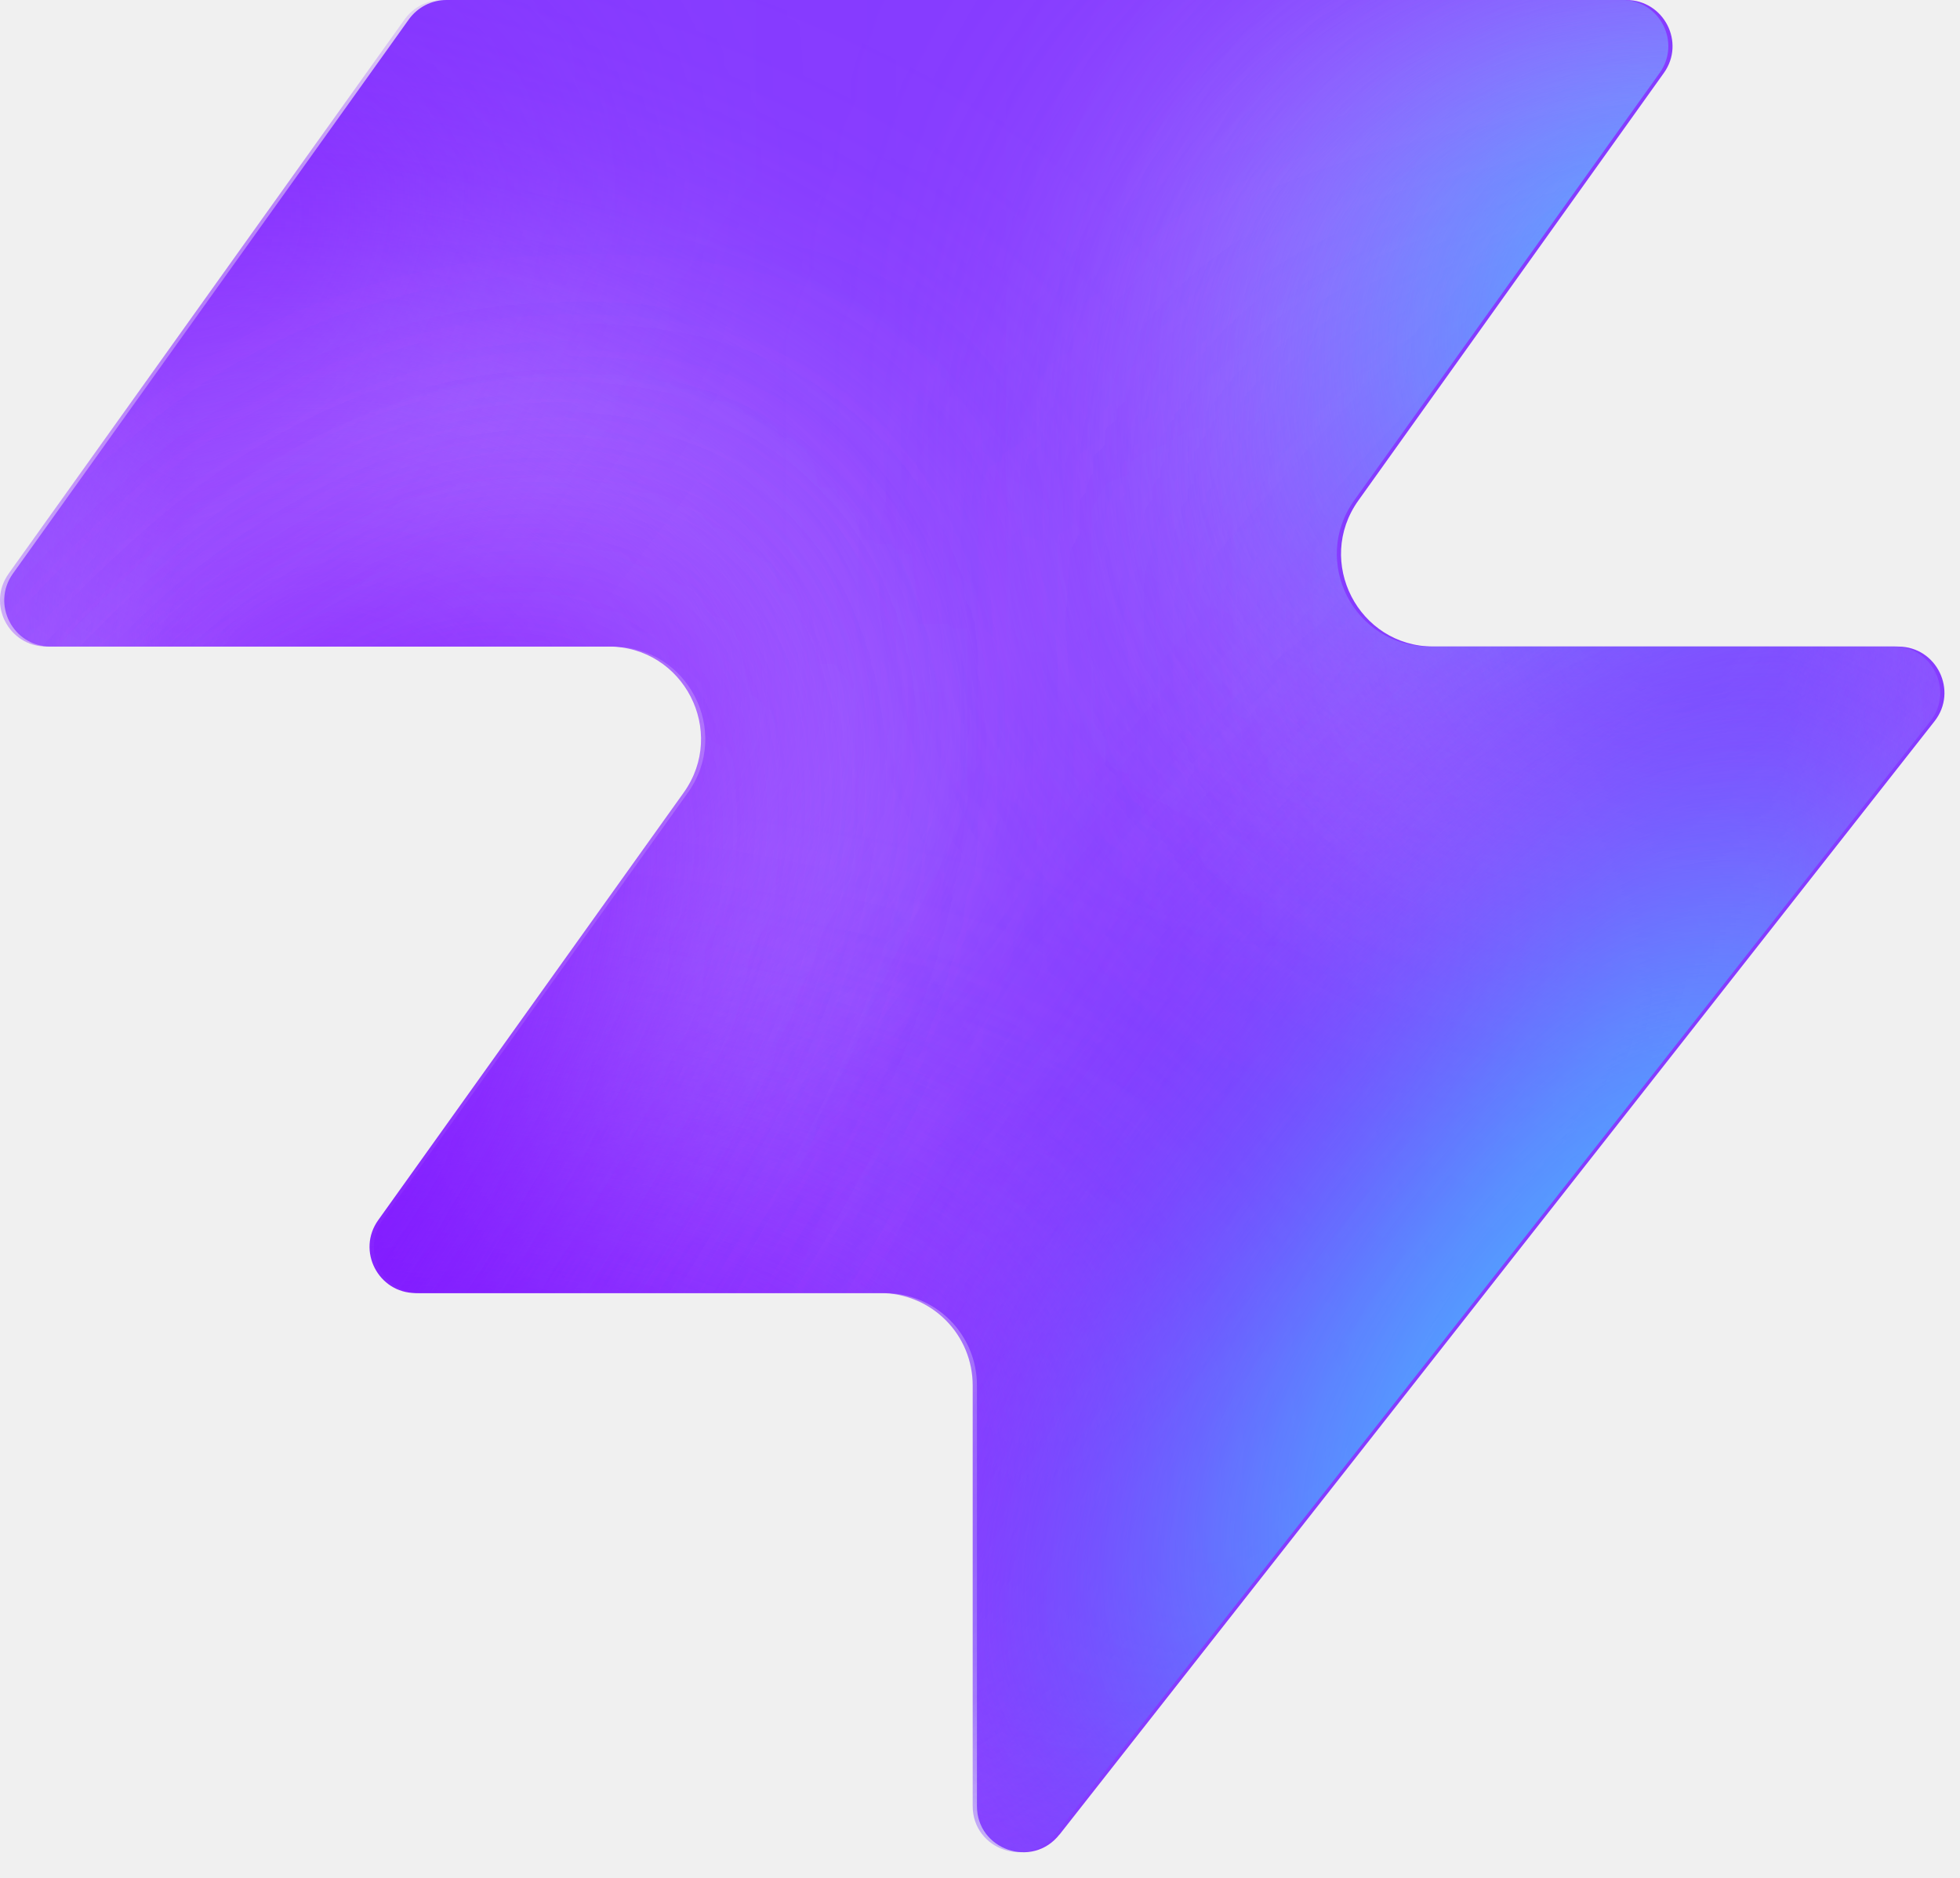
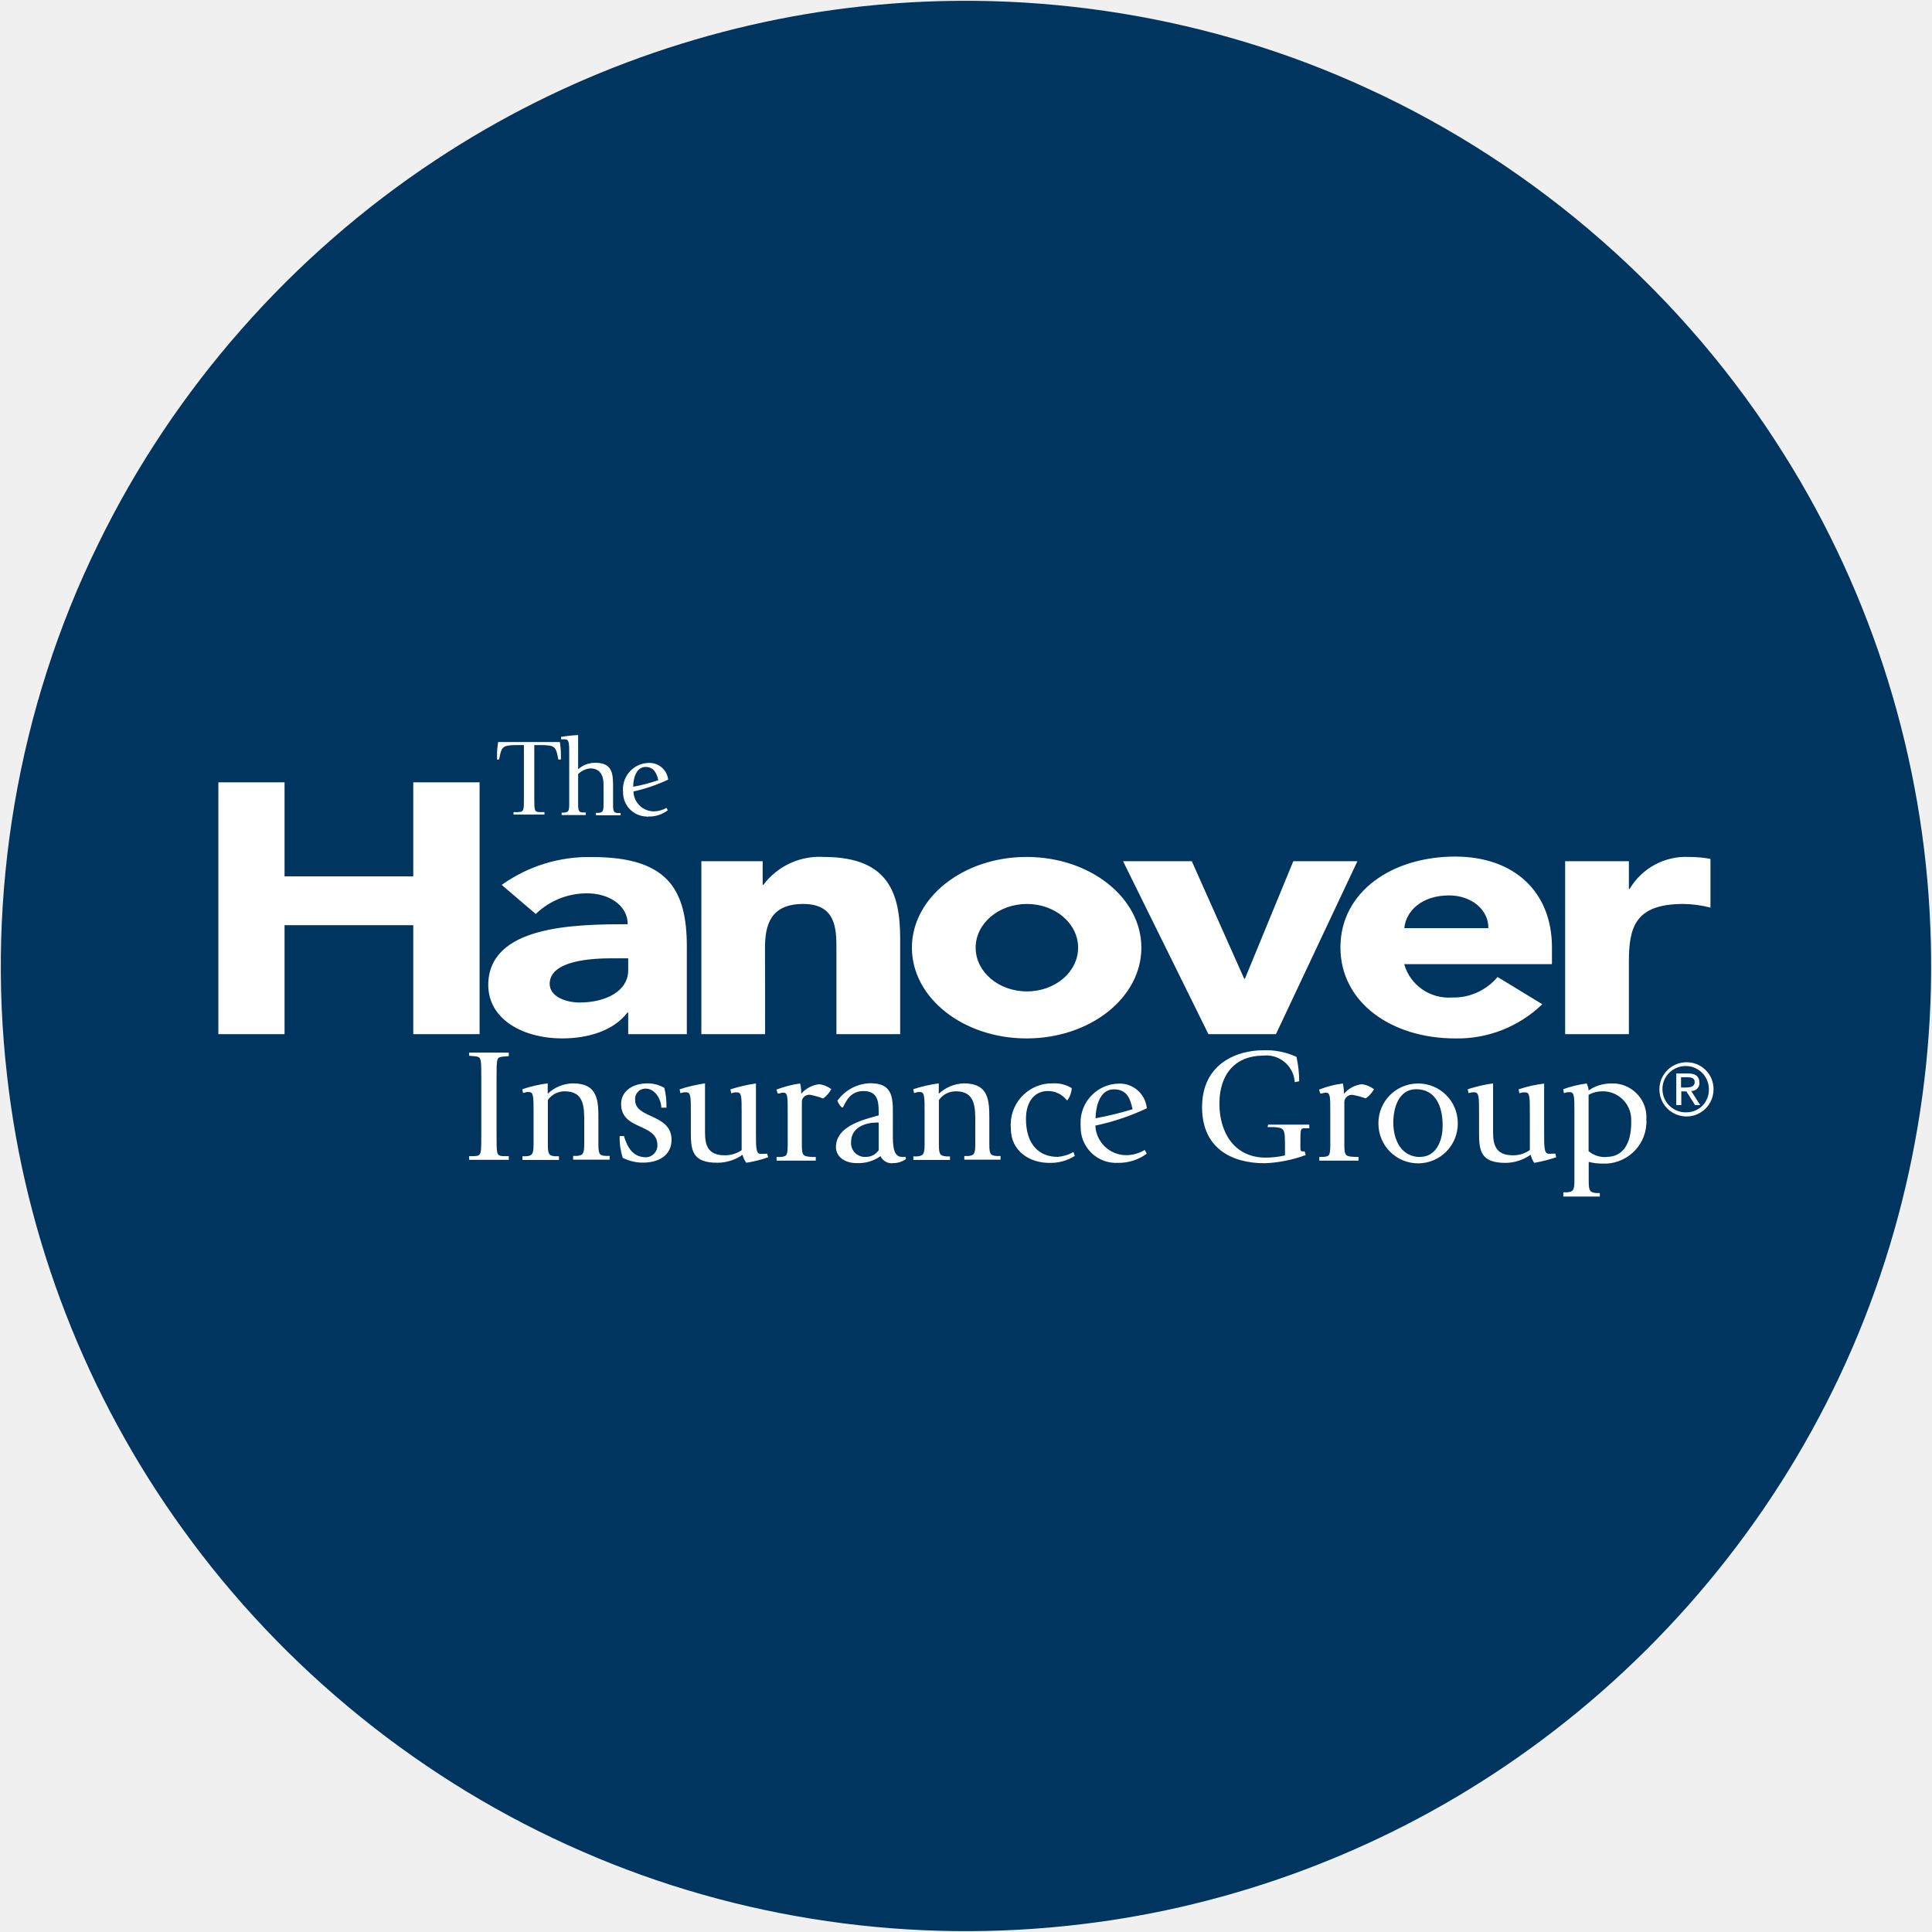
- <svg xmlns="http://www.w3.org/2000/svg" width="48" height="46" fill="none" viewBox="0 0 48 46">
-   <path fill="#863bff" d="M25.946 44.938c-.664.845-2.021.375-2.021-.698V33.937a2.26 2.26 0 0 0-2.262-2.262H10.287c-.92 0-1.456-1.04-.92-1.788l7.48-10.471c1.07-1.497 0-3.578-1.842-3.578H1.237c-.92 0-1.456-1.04-.92-1.788L10.013.474c.214-.297.556-.474.92-.474h28.894c.92 0 1.456 1.04.92 1.788l-7.48 10.471c-1.07 1.498 0 3.579 1.842 3.579h11.377c.943 0 1.473 1.088.89 1.83L25.947 44.94z" style="fill:#863bff;fill:color(display-p3 .525 .23 1);fill-opacity:1" />
-   <mask id="a" width="48" height="46" x="0" y="0" maskUnits="userSpaceOnUse" style="mask-type:alpha">
-     <path fill="#000" d="M25.842 44.938c-.664.844-2.021.375-2.021-.698V33.937a2.26 2.26 0 0 0-2.262-2.262H10.183c-.92 0-1.456-1.04-.92-1.788l7.48-10.471c1.07-1.498 0-3.579-1.842-3.579H1.133c-.92 0-1.456-1.04-.92-1.787L9.91.473c.214-.297.556-.474.92-.474h28.894c.92 0 1.456 1.04.92 1.788l-7.48 10.471c-1.07 1.498 0 3.578 1.842 3.578h11.377c.943 0 1.473 1.088.89 1.832L25.843 44.94z" style="fill:#000;fill-opacity:1" />
-   </mask>
-   <g mask="url(#a)">
-     <g filter="url(#b)">
-       <ellipse cx="5.508" cy="14.704" fill="#ede6ff" rx="5.508" ry="14.704" style="fill:#ede6ff;fill:color(display-p3 .927 .903 1);fill-opacity:1" transform="matrix(.00324 1 1 -.00324 -4.47 31.516)" />
-     </g>
-     <g filter="url(#c)">
-       <ellipse cx="10.399" cy="29.851" fill="#ede6ff" rx="10.399" ry="29.851" style="fill:#ede6ff;fill:color(display-p3 .927 .903 1);fill-opacity:1" transform="matrix(.00324 1 1 -.00324 -39.328 7.883)" />
-     </g>
-     <g filter="url(#d)">
-       <ellipse cx="5.508" cy="30.487" fill="#7e14ff" rx="5.508" ry="30.487" style="fill:#7e14ff;fill:color(display-p3 .492 .077 1);fill-opacity:1" transform="rotate(89.814 -25.913 -14.639)scale(1 -1)" />
-     </g>
-     <g filter="url(#e)">
-       <ellipse cx="5.508" cy="30.599" fill="#7e14ff" rx="5.508" ry="30.599" style="fill:#7e14ff;fill:color(display-p3 .492 .077 1);fill-opacity:1" transform="rotate(89.814 -32.644 -3.334)scale(1 -1)" />
-     </g>
-     <g filter="url(#f)">
-       <ellipse cx="5.508" cy="30.599" fill="#7e14ff" rx="5.508" ry="30.599" style="fill:#7e14ff;fill:color(display-p3 .492 .077 1);fill-opacity:1" transform="matrix(.00324 1 1 -.00324 -34.34 30.47)" />
-     </g>
-     <g filter="url(#g)">
-       <ellipse cx="14.072" cy="22.078" fill="#ede6ff" rx="14.072" ry="22.078" style="fill:#ede6ff;fill:color(display-p3 .927 .903 1);fill-opacity:1" transform="rotate(93.35 24.506 48.493)scale(-1 1)" />
-     </g>
-     <g filter="url(#h)">
-       <ellipse cx="3.47" cy="21.501" fill="#7e14ff" rx="3.47" ry="21.501" style="fill:#7e14ff;fill:color(display-p3 .492 .077 1);fill-opacity:1" transform="rotate(89.009 28.708 47.59)scale(-1 1)" />
-     </g>
-     <g filter="url(#i)">
-       <ellipse cx="3.47" cy="21.501" fill="#7e14ff" rx="3.47" ry="21.501" style="fill:#7e14ff;fill:color(display-p3 .492 .077 1);fill-opacity:1" transform="rotate(89.009 28.708 47.59)scale(-1 1)" />
-     </g>
-     <g filter="url(#j)">
-       <ellipse cx=".387" cy="8.972" fill="#7e14ff" rx="4.407" ry="29.108" style="fill:#7e14ff;fill:color(display-p3 .492 .077 1);fill-opacity:1" transform="rotate(39.51 .387 8.972)" />
-     </g>
-     <g filter="url(#k)">
-       <ellipse cx="47.523" cy="-6.092" fill="#7e14ff" rx="4.407" ry="29.108" style="fill:#7e14ff;fill:color(display-p3 .492 .077 1);fill-opacity:1" transform="rotate(37.892 47.523 -6.092)" />
-     </g>
-     <g filter="url(#l)">
-       <ellipse cx="41.412" cy="6.333" fill="#47bfff" rx="5.971" ry="9.665" style="fill:#47bfff;fill:color(display-p3 .28 .748 1);fill-opacity:1" transform="rotate(37.892 41.412 6.333)" />
-     </g>
-     <g filter="url(#m)">
-       <ellipse cx="-1.879" cy="38.332" fill="#7e14ff" rx="4.407" ry="29.108" style="fill:#7e14ff;fill:color(display-p3 .492 .077 1);fill-opacity:1" transform="rotate(37.892 -1.88 38.332)" />
-     </g>
-     <g filter="url(#n)">
-       <ellipse cx="-1.879" cy="38.332" fill="#7e14ff" rx="4.407" ry="29.108" style="fill:#7e14ff;fill:color(display-p3 .492 .077 1);fill-opacity:1" transform="rotate(37.892 -1.88 38.332)" />
-     </g>
-     <g filter="url(#o)">
-       <ellipse cx="35.651" cy="29.907" fill="#7e14ff" rx="4.407" ry="29.108" style="fill:#7e14ff;fill:color(display-p3 .492 .077 1);fill-opacity:1" transform="rotate(37.892 35.651 29.907)" />
-     </g>
-     <g filter="url(#p)">
-       <ellipse cx="38.418" cy="32.4" fill="#47bfff" rx="5.971" ry="15.297" style="fill:#47bfff;fill:color(display-p3 .28 .748 1);fill-opacity:1" transform="rotate(37.892 38.418 32.4)" />
-     </g>
+ <svg xmlns="http://www.w3.org/2000/svg" version="1.2" viewBox="0 0 1582 1582" width="1582" height="1582">
+   <style>
+ 		.s0 { fill: #00355f } 
+ 		.s1 { fill: #ffffff } 
+ 	</style>
+   <g id="#00355fff">
+     <path id="Layer" fill-rule="evenodd" class="s0" d="m706.9 5.1c140.3-15 284.6 8.1 412.8 67.3 139.5 63.9 259.6 169.5 341 299.5 72.8 115.5 114.5 250.1 119.9 386.4 5.7 134.6-23.7 270.6-85.1 390.6-60.7 119.2-152.2 222.4-263.1 297.3-103.1 69.8-223 114.7-346.7 129.4-138.3 16.8-280.9-3.6-408.6-59.4-130.4-56.5-244.9-149.1-327.8-264.5-78.5-108.7-128.6-237.6-143.5-370.8-17.1-148.2 8.7-301.1 74.4-435 61.9-127.3 158.7-237.2 276.9-315.1 104.3-69 225.4-112.5 349.8-125.7zm-246.9 596.5c7.6 11 4.2 24.8 5 37.3-0.8 9.7 2.7 21.4-6 28.7 6.3-0.2 12.6-0.1 18.9 0.1-7.6-10.5-4.1-24.1-4.8-36.1 5.6-0.6 12.3-5 17.4-0.3 4.8 9.2 2.5 20.2 3.4 30.2-1.9 1.3-5.8 3.9-7.8 5.2 6.8 0.4 13.7 0.7 20.5 1.2-9.1-11.6-1.5-27.6-8.2-40-7.3-6.5-17.3-2-25.5-0.3q0.2-12.6 0.4-25.3c-3.4-0.2-10-0.5-13.3-0.7zm-53.6 5.6q-1.1 8.3-2.2 16.6c4.5-9.6 12.1-15.9 23.3-15.2 0.2 18.1 0.3 36.3-0.3 54.4-2.7 1-8.3 3-11 4 9.9 0.1 19.9 0.1 29.9 0.6-2.2-1.4-6.7-4.3-8.9-5.7-2.3-17.3-0.7-35-1-52.4 5.1 0.4 10.4 0.9 15.6 1.4 2.1 4.6 4.2 9.2 6.4 13.7-0.1-5.7-0.2-11.5-0.3-17.3-17.2-0.3-34.4-0.7-51.5-0.1zm111.4 57.9c9.9 6.9 21.7 1.9 31.4-2.5-6.9 0.2-13.7 1.1-20.6 0.5-5.8-2.6-8.3-9-12.1-13.6 10.9-3.9 21.8-7.6 32.2-12.9-5.4-5.7-10.9-14.1-20-12.2-19.3 1.1-26.5 30.1-10.9 40.7zm-340.6-24.8c0.1 69 0 138 0 206.9q27.4 0.1 54.8 0 0-44.6 0-89.3c35.1 0.1 70.2-0.3 105.3 0.2-0.1 29.7 0 59.4-0.1 89.1 18.3 0 36.5 0 54.8 0 0-68.9 0-138 0-207q-27.4 0-54.8 0 0 38.6 0 77.1-52.6 0-105.2 0 0-38.5 0-77.1c-18.3 0-36.5 0-54.8 0.1zm232.1 83.7c9.2 8.2 18.5 16.1 27.8 24.1 17.3-13.8 42.1-22.4 63.2-11.7 8.1 3.6 11.2 12.4 14.9 19.9-33.2 1.8-69.5-1-98.9 17.4-22.4 13.5-23.2 49.8-1.4 64.3 29.4 19.5 73 17.2 99-7.4-0.1 4.1-0.2 12.5-0.3 16.6 16.1 0 32.2 0 48.3 0-0.7-31.2 1.7-62.5-1.4-93.6-1.9-21.8-16.9-42-38.5-47.4-37.7-9.8-80.3-4.7-112.7 17.8zm214.3-0.2c0.3-6.3 0.5-12.6 0.7-18.8-17-0.1-33.9 0-50.8 0 0 47.4 0 94.8 0 142.2q26.3 0 52.7 0c0.8-28.4-1.9-57.1 1.4-85.5 2.9-20.7 29.7-26.4 45.8-17.5 8.8 5.5 10.5 16.8 10.9 26.4 0.5 25.5-0.1 51.1 0.1 76.6q26.3 0 52.7 0c-0.3-29.7 0.5-59.4-0.5-89.1-0.7-17.6-5.9-37.3-21.9-47.1-28.5-15.7-69.1-13-91.1 12.8zm193.9-20.2c-21.9 3.9-43.6 14-57.4 32-17.6 22.3-18.1 56.2-1.4 79.2 15 21.1 40.7 32.1 65.8 35 29 3.4 60.3-1.8 83.8-19.9 32.3-22.9 35.9-74.7 6.7-101.5-25.3-24.6-63.7-30.5-97.5-24.8zm288.5 41.1c-15.1 27.4-7.5 64.8 17.4 83.9 40.4 31.4 103.8 29.7 141.4-5.6-12.2-7.6-24.4-15-36.5-22.7-13.4 12.8-32.5 20.9-51 15.2-13.3-2.6-21.8-13.9-27.6-25.3 41-0.5 81.9-0.1 122.8-0.2 0.3-22.3-1.8-46.8-17.7-64-19.1-21.7-50.5-27-77.9-23.5-28 3-57.1 16.5-70.9 42.2zm253.5-38.3c-10.1 4.2-17.1 13-24.6 20.8q0.2-11.2 0.4-22.2-26.3 0-52.5 0c-0.1 47.4 0 94.8-0.1 142.2 17.5 0 35 0 52.5 0 0.2-22.8-0.6-45.7 0.4-68.5 0.5-12 3.6-25.9 14.9-32.2 15.8-8.8 34.7-6.2 51.8-3.6-0.1-13.5-0.1-27.1-0.2-40.6-14.3-0.6-29.3-2.1-42.6 4.1zm-439.9-1.4c23.4 47.4 46.8 94.8 70.2 142.2q27.9 0 55.7 0 33.6-71.1 67.1-142.2c-17.7 0-35.4-0.1-53.1 0-13.3 32.3-26.4 64.6-40 96.8-14.3-32.3-28.6-64.7-43.1-96.9-18.9 0.1-37.8 0-56.8 0.1zm86.8 161.8c-29.8 15.7-29.2 67.6 2.4 80.9 19.8 8.7 41.8 4.4 61.8-1-1.3-1.7-4-4.9-5.4-6.6 0.2-3.6 0.5-11 0.7-14.6 3.2-1.6 6.4-3.2 9.7-4.8-13.4-0.4-26.8-0.5-40.1 0.5 5.4 1.8 10.8 3.3 16.3 4.9 0.5 7 0.8 14 1.1 21-12.9 0.9-27.5 2.7-38.2-6-16.5-13.5-18.9-38.8-11.5-57.7 7.1-16.6 28.4-22.7 44.5-16.6 8.5 4.2 11.6 14.1 17.2 21.2-0.5-7.9-1.2-15.7-2-23.6-18.3-5.3-39.2-7.3-56.5 2.4zm-626.5-4.8c4.2 1.8 8.5 3.6 12.8 5.5 0.2 26 0.9 52.1-0.5 78.1 2.1 0-15.9 2.2-9.2 4.9 11.7 0.7 23.5 0.2 35.2 0.9-4.1-2.4-8.1-5-11.9-7.7-1-23.4-0.6-46.9-0.3-70.4-1.3-7.3 8-8.3 12-12.2-12.7 0.9-25.4 0.8-38.1 0.9zm984.6 13.6c-2.3 8.3-6.6 17.3-2.5 25.8 5.5 14.8 28.8 18.8 37.9 5.5 5.4-7.4 3.1-17.2 3.9-25.8-6.8-5.3-14.4-9.6-22.4-12.7-5.6 2.4-11.3 4.8-16.9 7.2zm-856.7 26.5c-5.4 23.3 40 19.9 27 43.5-13.7 9.2-21.8-8.9-28.6-17.6 0.6 7.4 1.5 14.9 2.6 22.3 10 1.5 21 4.6 30.6-0.2 10.5-4.4 13.6-20.1 5.5-28-7.8-6.4-17.8-9.5-25-16.6-0.7-6.1 0.5-13 7.7-13.8 9.9 1.2 12.4 12.2 17.4 19-0.1-7.2-0.7-14.3-1.5-21.4-12.6-2.8-32.8-3.8-35.7 12.8zm46.6-9.6q5.1 2.2 10.3 4.3c0.5 15.4-1.5 31.1 2 46.3 4.7 12.3 20.9 8.7 31.2 9.5 0.4-1.6 1.3-4.9 1.7-6.5-7.2-0.6-17.9 1.1-21.1-7.6-3.3-17-1-34.5-1.8-51.6q-11.2 2.6-22.3 5.6zm43.6-1l1.8 1.7 5.6 3.9c2.5 15.2 0.8 30.7 1.1 46l-7.8-0.5c4.7 3.5 9.5 6.8 14.2 10.2 5.7-1.7 11.5-3.4 17.2-5.1-2.6-1.2-7.9-3.4-10.5-4.6-2-18.6-0.6-37.4-0.8-56.1q-10.4 2.3-20.8 4.5zm59.9 0.8c-6.1-7.6-15.6-1.3-23.3-1.1 2.4 1.4 7.3 4.2 9.7 5.6-0.3 15.8 2.2 32.3-1.3 47.8-2.4 1.6-7.2 4.9-9.6 6.5 12.1-0.5 24.2-0.3 36.3 0.3-4.3-2.6-8.5-5.3-12.7-8.1-1.3-15.7-0.6-31.5 0.2-47.3 6.2 1 12.4 2 18.6 3.1q2.7-5.1 5.5-10.1c-8.1-1.6-16.2-0.9-23.4 3.3zm86.9 0.8c2.8 0.8 8.5 2.6 11.3 3.4 1.5 15.9 0.6 31.9 0.7 47.8q-5.9 3.3-11.7 6.6c11.9-0.1 23.8-0.1 35.8 0-2.9-1.5-8.7-4.4-11.6-5.9-0.3-14.6-1.1-29.2 0.1-43.8 5.3-9.8 23-10 27.1 1 3.3 13.8 1.6 28.1 1.9 42.1-3 1.6-9.1 4.6-12.1 6.2 11.7 0.2 23.4 0.3 35 1-24-11.6 0.1-45.5-18.8-61.1-10.9-6.4-23.2-1.1-33.7 3.1l-0.4-6.8c-7.9 2-15.7 4.3-23.6 6.4zm104.1-3.1c-19.8 7-27.7 35-15.5 51.7 12.3 14.7 35.3 13.5 50.3 3.7-12.2 0.6-27.4 5.8-36.3-5.6-8.7-11.9-11-32.2 1-42.7 8.8-7 19.3-0.3 27.7 3.7 0.6-2.9 1.6-8.6 2.2-11.5-9.7-1.1-20.1-3.4-29.4 0.7zm46.6 56c13.7 11 33.6 7.4 46.8-2.4-10.4 0.1-21.7 5.1-31.5-0.3-8-3.9-10.6-12.9-14.5-20.2 15.4-4.4 30.8-8.9 45.2-15.9-4.9-10.9-14-22.3-27.5-19.7-27.7 1-39.2 41.6-18.5 58.5zm183.8-53.2c2.5 1 7.5 3.2 10 4.2 1.2 15.4 0.9 30.9 0.3 46.3-2.7 1.9-8.1 5.9-10.7 7.8 12.5-0.5 24.9-0.2 37.5-0.2-3.5-1.5-10.5-4.5-14-6-0.6-16-0.6-32 0-48 9.4 1.5 19.7 3.4 25.6-6.2-9.3-4.4-18.7-2.6-27.1 2.9l-0.5-6.9c-7.1 2-14.1 4-21.1 6.1zm75.2-4.5c-23.9 4.1-32.8 36.6-17.8 54.3 11.1 12.1 31.2 13.3 44.7 4.5 13.7-9.1 16.8-29.1 10.2-43.5-6.4-13.5-23.4-18.4-37.1-15.3zm88.1 4.6c2.5 1 7.6 3 10.2 3.9 0.9 15.5 3.6 32.3-2.1 47 2.6 3.1 5.3 6 8.1 9.2 6.1-1.8 12.2-3.5 18.4-5.3-2.6-1.1-7.8-3.3-10.3-4.4-2.6-18.8-0.8-37.7-1.5-56.6-7.6 2-15.2 4.1-22.8 6.2zm-817.7-0.6c2.5 1.2 7.5 3.4 10 4.5 1.9 15.8 0.7 31.7 0.8 47.5-3.9 2.3-7.8 4.5-11.6 6.7 11.9-0.2 23.8-0.2 35.7-0.4-2.9-1.5-8.8-4.6-11.8-6.1 0.2-19-0.5-38-1-56.9-7.4 1.4-14.7 3.1-22.1 4.7zm51.5 14c-0.3 15 8.3 38.1-10.4 44.8q17.3-0.7 34.6 0.1c-2.5-1.7-7.3-5.1-9.7-6.7-4.6-16.1 2-34.1-5.1-49.8-8-11.5-24.1-5.9-35.3-4.6 8.6 5.8 25.2 2.6 25.9 16.2zm209.7 2.2c7.3-5 12.6-16.5 23.1-14.4 9.2 0.9 8.9 11.5 11.3 18.2-10.7 4.3-23 6.6-31.5 15.1-5.9 5.8-7.2 17.3 0.5 22.2 9.1 6.2 20.2 1.5 29.9-0.2 7.9 3.1 16.3 3 24.6 2.1-2.9-1.6-8.6-4.9-11.4-6.5-2.8-16.6 1-34.1-3.9-50.4-11.2-14.8-43.1-5.9-42.6 13.9zm514.8-15.6c2.5 0.9 7.6 2.9 10.1 3.9 2.4 15.3-1.2 31.3 2.8 46.4 5 12.3 20.8 8.5 31.1 9.6 1.4-1.8 4.1-5.6 5.4-7.5-8.4 0.5-22.5 3-25.2-8.3-2.5-16.6-0.6-33.6-1.2-50.3-7.7 2-15.4 4.1-23 6.2zm79-1.9c2.5 1.5 7.6 4.4 10.1 5.9 0 24.9 1 49.8-0.3 74.7-2.6 2.2-7.8 6.6-10.5 8.8 11.7-0.1 23.3-0.1 35-0.3-2.9-1.5-8.8-4.6-11.7-6.1-0.2-7.2-0.3-14.3-0.5-21.4 11.4 0 24 0.5 33.7-6.7 17.7-11.9 19.5-43.6 0-54.6-9.6-6-21.1-2.8-31.6-1.9-8.1-1.4-16.2 0.5-24.2 1.6z" />
+     <path id="Layer" class="s0" d="m516.5 644.1q2.7-8.7 7.6-16.1c7.8-2.2 11.4 4.8 15.6 9.8-7.7 2.4-15.4 4.5-23.2 6.3z" />
+     <path id="Layer" class="s0" d="m1149.4 759.5c7-24.1 38.3-33.5 58.7-20.1 7.3 4.3 9.6 13 13.1 20.2-23.9 0.5-47.9 0.5-71.8-0.1z" />
+     <path id="Layer" class="s0" d="m821.2 743.7c16.5-5.5 37.1-4.8 50.7 7.2 16.6 14.9 13.2 46.2-7.5 55.8-17.3 8.1-40.3 7.4-55.1-5.5-17.6-16.2-11.5-50 11.9-57.5z" />
+     <path id="Layer" class="s0" d="m462.6 790.3c16.5-6.2 34.7-5 52-5.1-1.5 8.6-0.7 19-8.1 25.1-10.9 9.3-26.5 11.7-40.3 9.6-6.8-1.3-15.2-4.9-16.6-12.6-1.7-8.3 5.9-14.8 13-17z" />
+     <path id="Layer" class="s0" d="m1376.9 879.1c0.5-2.2 1.3-6.5 1.7-8.7 7.3 4.2 17.5 6.4 20.8 15.1 3.3 7.8-1.8 15.5-3.8 22.9-2.2-3.2-6.7-9.7-8.9-12.9 1.4-1.2 4.3-3.8 5.7-5.1 0.3-2 0.7-6 1-7.9q-8.2-2-16.5-3.4z" />
+     <path id="Layer" class="s0" d="m1364.5 882.8q4.5-2.5 9.1-4.6c0.7 10.3 0.3 20.6 1.2 30.9 1.3-4.4 3.8-13.1 5.1-17.5 4.5 6.8 9.3 13.3 14.4 19.7-8-1.3-18 1.8-24.1-4.9-6.9-5.8-4.9-15.8-5.7-23.6z" />
+     <path id="Layer" class="s0" d="m1379.7 884.8c12.5-6.3 0.4 14 0 0z" />
+     <path id="Layer" class="s0" d="m896.3 916.3c2.9-8.5 3.3-20.9 13.8-23.9 10.5-2.2 14.7 8.4 18.7 15.8-10.7 3.2-21.6 5.9-32.5 8.1z" />
+     <path id="Layer" class="s0" d="m1153.4 894.1c11.7-5.8 25.5 3.2 27.4 15.4 3.7 13.6 1.9 36-15.5 38.3-26.5 0.6-31-41.3-11.9-53.7z" />
+     <path id="Layer" class="s0" d="m1302.6 895.2c7.5-0.3 16-2.5 22.9 2 14.4 9.1 14.2 30.7 5.7 43.9-6.6 9.6-19.3 6.1-28.7 3.9-0.3-16.6-0.4-33.2 0.1-49.8z" />
+     <path id="Layer" class="s0" d="m697 938.6c-2.8-13.5 12.1-17.5 21.9-20.2q0.5 13.2 0.5 26.6c-7.9 2.6-20.6 4.8-22.4-6.4z" />
+     <path id="Shape 1" class="s0" d="m125.4 540.4h1327.1v505.3h-1327.1z" />
  </g>
-   <defs>
-     <filter id="b" width="60.045" height="41.654" x="-19.77" y="16.149" color-interpolation-filters="sRGB" filterUnits="userSpaceOnUse">
-       <feFlood flood-opacity="0" result="BackgroundImageFix" />
-       <feBlend in="SourceGraphic" in2="BackgroundImageFix" result="shape" />
-       <feGaussianBlur result="effect1_foregroundBlur_2002_17158" stdDeviation="7.659" />
-     </filter>
-     <filter id="c" width="90.34" height="51.437" x="-54.613" y="-7.533" color-interpolation-filters="sRGB" filterUnits="userSpaceOnUse">
-       <feFlood flood-opacity="0" result="BackgroundImageFix" />
-       <feBlend in="SourceGraphic" in2="BackgroundImageFix" result="shape" />
-       <feGaussianBlur result="effect1_foregroundBlur_2002_17158" stdDeviation="7.659" />
-     </filter>
-     <filter id="d" width="79.355" height="29.4" x="-49.64" y="2.03" color-interpolation-filters="sRGB" filterUnits="userSpaceOnUse">
-       <feFlood flood-opacity="0" result="BackgroundImageFix" />
-       <feBlend in="SourceGraphic" in2="BackgroundImageFix" result="shape" />
-       <feGaussianBlur result="effect1_foregroundBlur_2002_17158" stdDeviation="4.596" />
-     </filter>
-     <filter id="e" width="79.579" height="29.4" x="-45.045" y="20.029" color-interpolation-filters="sRGB" filterUnits="userSpaceOnUse">
-       <feFlood flood-opacity="0" result="BackgroundImageFix" />
-       <feBlend in="SourceGraphic" in2="BackgroundImageFix" result="shape" />
-       <feGaussianBlur result="effect1_foregroundBlur_2002_17158" stdDeviation="4.596" />
-     </filter>
-     <filter id="f" width="79.579" height="29.4" x="-43.513" y="21.178" color-interpolation-filters="sRGB" filterUnits="userSpaceOnUse">
-       <feFlood flood-opacity="0" result="BackgroundImageFix" />
-       <feBlend in="SourceGraphic" in2="BackgroundImageFix" result="shape" />
-       <feGaussianBlur result="effect1_foregroundBlur_2002_17158" stdDeviation="4.596" />
-     </filter>
-     <filter id="g" width="74.749" height="58.852" x="15.756" y="-17.901" color-interpolation-filters="sRGB" filterUnits="userSpaceOnUse">
-       <feFlood flood-opacity="0" result="BackgroundImageFix" />
-       <feBlend in="SourceGraphic" in2="BackgroundImageFix" result="shape" />
-       <feGaussianBlur result="effect1_foregroundBlur_2002_17158" stdDeviation="7.659" />
-     </filter>
-     <filter id="h" width="61.377" height="25.362" x="23.548" y="2.284" color-interpolation-filters="sRGB" filterUnits="userSpaceOnUse">
-       <feFlood flood-opacity="0" result="BackgroundImageFix" />
-       <feBlend in="SourceGraphic" in2="BackgroundImageFix" result="shape" />
-       <feGaussianBlur result="effect1_foregroundBlur_2002_17158" stdDeviation="4.596" />
-     </filter>
-     <filter id="i" width="61.377" height="25.362" x="23.548" y="2.284" color-interpolation-filters="sRGB" filterUnits="userSpaceOnUse">
-       <feFlood flood-opacity="0" result="BackgroundImageFix" />
-       <feBlend in="SourceGraphic" in2="BackgroundImageFix" result="shape" />
-       <feGaussianBlur result="effect1_foregroundBlur_2002_17158" stdDeviation="4.596" />
-     </filter>
-     <filter id="j" width="56.045" height="63.649" x="-27.636" y="-22.853" color-interpolation-filters="sRGB" filterUnits="userSpaceOnUse">
-       <feFlood flood-opacity="0" result="BackgroundImageFix" />
-       <feBlend in="SourceGraphic" in2="BackgroundImageFix" result="shape" />
-       <feGaussianBlur result="effect1_foregroundBlur_2002_17158" stdDeviation="4.596" />
-     </filter>
-     <filter id="k" width="54.814" height="64.646" x="20.116" y="-38.415" color-interpolation-filters="sRGB" filterUnits="userSpaceOnUse">
-       <feFlood flood-opacity="0" result="BackgroundImageFix" />
-       <feBlend in="SourceGraphic" in2="BackgroundImageFix" result="shape" />
-       <feGaussianBlur result="effect1_foregroundBlur_2002_17158" stdDeviation="4.596" />
-     </filter>
-     <filter id="l" width="33.541" height="35.313" x="24.641" y="-11.323" color-interpolation-filters="sRGB" filterUnits="userSpaceOnUse">
-       <feFlood flood-opacity="0" result="BackgroundImageFix" />
-       <feBlend in="SourceGraphic" in2="BackgroundImageFix" result="shape" />
-       <feGaussianBlur result="effect1_foregroundBlur_2002_17158" stdDeviation="4.596" />
-     </filter>
-     <filter id="m" width="54.814" height="64.646" x="-29.286" y="6.009" color-interpolation-filters="sRGB" filterUnits="userSpaceOnUse">
-       <feFlood flood-opacity="0" result="BackgroundImageFix" />
-       <feBlend in="SourceGraphic" in2="BackgroundImageFix" result="shape" />
-       <feGaussianBlur result="effect1_foregroundBlur_2002_17158" stdDeviation="4.596" />
-     </filter>
-     <filter id="n" width="54.814" height="64.646" x="-29.286" y="6.009" color-interpolation-filters="sRGB" filterUnits="userSpaceOnUse">
-       <feFlood flood-opacity="0" result="BackgroundImageFix" />
-       <feBlend in="SourceGraphic" in2="BackgroundImageFix" result="shape" />
-       <feGaussianBlur result="effect1_foregroundBlur_2002_17158" stdDeviation="4.596" />
-     </filter>
-     <filter id="o" width="54.814" height="64.646" x="8.244" y="-2.416" color-interpolation-filters="sRGB" filterUnits="userSpaceOnUse">
-       <feFlood flood-opacity="0" result="BackgroundImageFix" />
-       <feBlend in="SourceGraphic" in2="BackgroundImageFix" result="shape" />
-       <feGaussianBlur result="effect1_foregroundBlur_2002_17158" stdDeviation="4.596" />
-     </filter>
-     <filter id="p" width="39.409" height="43.623" x="18.713" y="10.588" color-interpolation-filters="sRGB" filterUnits="userSpaceOnUse">
-       <feFlood flood-opacity="0" result="BackgroundImageFix" />
-       <feBlend in="SourceGraphic" in2="BackgroundImageFix" result="shape" />
-       <feGaussianBlur result="effect1_foregroundBlur_2002_17158" stdDeviation="4.596" />
-     </filter>
-   </defs>
+   <path id="Layer" fill-rule="evenodd" class="s1" d="m338.4 846.8v-89.2h-105.4v89.2h-54.2v-206.2h54.2v77h105.4v-77h54.3v206.2zm61.4-40.1c0-48.9 70.8-49.9 114.2-49.9 0-15.4-15.2-25.3-33.2-25.3-15.7-0.1-30.8 6-42.1 16.9l-27.9-23.8c21.7-15.5 47.8-23.5 74.4-22.8 60.9 0 77.2 26 77.2 73.1v71.9h-48v-17.7h-0.6c-11.5 15-32.3 21.2-53.6 21.2-31.2 0-60.2-15.1-60.4-43.6zm50.3-1.1c0 10.4 13.1 15.3 24.6 15.3 20.6 0 39.7-8.9 39.7-26.4v-9.8h-12.9c-15.9 0-51.3 1.4-51.4 20.9zm176.4 41.2h-52.2v-141.6h50.2v19.3h0.6c11.6-15.4 30.2-24 49.4-22.8 52.9 0 62.6 29.3 62.6 67.1v78h-52.2v-69.3c0-16.4 0-37.3-27.2-37.3-27.1 0-31.3 17.7-31.3 36.1 0.1 0 0.1 70.5 0.1 70.5zm214.1 3.5c-51.9 0-93.9-33.2-93.9-74.3 0-41 42-74.3 93.9-74.3 52 0 94 33.3 94 74.3 0 41.1-42 74.3-94 74.3zm42.2-74.3c0-19.8-18.7-35.8-41.9-35.8-23.2 0-42 16-42 35.8 0 19.8 18.8 35.8 42 35.8 23.2 0 41.9-16 41.9-35.8zm106.7 70.8l-69.9-141.6h56.3l42.9 96.2h0.6l39.6-96.2h52.5l-66.7 141.6zm108.1-71.1c0-45.1 41.8-74.3 93.9-74.3 48.7 0 79.3 29.2 79.3 74.3v13.8h-121c4.9 17.2 21.3 28.6 39.3 27.3 14.3 0.4 28-5.9 37.2-16.8l36.6 22.3c-19.1 18.4-44.8 28.6-71.4 28-52.1 0-93.9-29.4-93.9-74.6zm52.3-15.7h68.8c0.4-14.5-13.3-26.8-32.1-26.8-22.8 0-35.4 13.1-36.7 26.8zm183.9 86.8h-52.2v-141.6h52.2v22.7h0.6c10.1-17.1 28.9-27.2 48.7-26.2 5.9 0 11.8 0.5 17.5 1.6v39.9q-11-2.9-22.3-3c-39.6 0-44.5 19.3-44.5 47.5zm-949.7 15.1h32.5v2.9l-4.8 0.4c-5.2 0.6-5.2 1.2-5.2 17.5v46.5c0 16.3 0 17 5.2 17.5h4.8v3h-32.5v-3h4.7c5.3-0.6 5.3-1.2 5.3-17.5v-46.8c0-16.3 0-16.9-5.3-17.5l-4.7-0.4zm112.1 84.6h3v3.1h-29.9v-3.1h3.2c4.6-0.5 5.9-1.3 5.9-9.7v-18c0-12.2 0-25.2-16-25.2-5.4 0-10.6 2.6-13.8 7.1v36.4c0 8.5 1.1 9.2 6 9.7h3.1v3h-29.9v-3h3.1c4.7-0.5 6-1.3 6-9.7v-26c0-13.2 0-16.9-3.8-16.9h-1.8l-3 0.8-0.6-3.1c6.7-2.3 13.7-3.9 20.8-4.8v8.5c5.5-5.3 12.9-8.3 20.5-8.5 21 0 21 14.6 21 29.8v20c0 8.6 1 9.3 6.2 9.6zm53.7-13.2c0 12.7-10.5 18.7-23.2 18.7-5.8 0.1-11.5-1.3-16.8-3.9-1.8-5.8-2.7-11.8-2.5-17.9h3.5c2.7 9 7.2 17.4 18 17.4 5.4-0.1 9.6-4.6 9.4-9.9 0-18.3-29.7-11.9-29.7-33.7 0-10.8 9.8-16.9 21.5-16.9 4.9 0 9.7 1.2 13.9 3.7 1.3 5.4 1.9 10.9 1.7 16.2h-4.2c0-5.9-4.5-15.6-12.9-15.6-0.4 0-0.8 0-1.2 0.1-4.6 0.5-7.9 4.8-7.3 9.4 0 15.3 29.7 10.9 29.8 32.4zm78.3 11.4l0.8 2.9c-5.8 2.1-11.9 3.6-17.9 4.5-1.5-1.9-2.5-4.2-3.1-6.5-5.9 4.2-13.2 6.5-20.6 6.5-19.9 0-21.7-9.4-21.7-24v-16.9c0-13 0-16.8-3.8-16.8h-1.8l-3 0.7-0.6-3.1c6.7-2.3 13.7-3.8 20.8-4.9v40.4c0 10.8 2.8 18.5 16.1 18.5 4.9 0.1 9.8-1.4 13.9-4.2v-30.5c0-13 0-16.8-3.7-16.8h-1.9l-3 0.7-0.6-3.2c6.9-2.2 13.8-3.8 20.9-4.8v40.7c0 11.4 0 16.9 3.7 16.9 0.6 0 1.4 0 2.1 0zm42.4-56.9c3.7 0.4 7.2 1.8 10.1 4.1-1.6 2.9-3.9 5.6-6.7 7.6-3.5-1.4-7.3-2.4-11-3.1-3.2-0.1-6.1 2.1-6.4 5.3v35.9c0 9.2 1.3 9.2 8.4 9.8h3v3h-32.1v-3h3.3c4.6-0.6 5.8-0.6 5.8-9.8v-26.1c0-14 0-16.8-3.7-16.8-1.2 0-2.2 0.3-3.2 0.7h-1.3l-1-3.2c6.3-2.4 12.8-4.1 19.4-5 0.7 2.8 0.9 5.6 0.9 8.4 3.6-4.3 8.8-7 14.5-7.8zm70.7 59.3l0.6 1.9c-3 2.2-6.6 3.4-10.3 3.4-4.3 0.7-8.7-1.6-10.6-5.7-5.7 4.1-12.6 6-19.6 5.7-10.2 0-16.9-5.7-16.9-13 0-17.7 23.3-22.7 35-26.1v-3.1c0-9.2-1.4-16.8-12.4-16.8-11 0-14.2 8.4-16.9 13.4h-0.9c-1.6-1.5-2.9-3.4-3.6-5.5 6.2-8.7 16.2-14 26.9-14.3 15.4 0 18.5 8 18.5 21.7v19.2c0 9.3 0 19.4 7.4 19.4 0.9 0.2 1.9 0.2 2.8-0.2zm-21.8-27.9h-1.8c-7.7 0-20.8 3.2-20.8 15.9q-0.1 1 0 1.9c0.5 6.3 6.2 10.9 12.4 10.3 4.1 0 7.9-2.1 10.2-5.5zm96.9 27.4h2.9v3h-29.7v-3h3.1c4.7-0.5 5.9-1.3 5.9-9.8v-18c0-12.2 0-25.2-15.9-25.2-5.6 0-10.7 2.6-13.9 7.2v36.3c0 8.6 1.1 9.2 6 9.8h3.1v2.9h-30v-2.9h3.3c4.6-0.6 5.9-1.4 5.9-9.8v-26c0-13.1 0-16.9-3.8-16.9h-1.8l-3 0.9-0.7-3.2c6.9-2.3 13.8-3.8 20.9-4.8v8.5c5.5-5.2 12.8-8.2 20.5-8.5 20.9 0 20.9 14.6 20.9 29.9v19.9c0 8.6 1.1 9.3 6.3 9.7zm62.6-3.3l1.1 3.2c-6.3 4-13.8 6-21.2 5.7-15.2 0-31.2-9.1-31.2-28.4-0.1-1.3-0.1-2.5-0.1-3.8 0.5-18.6 16-33.3 34.5-32.9 5.5-0.3 10.9 1.1 15.5 3.9-0.2 3.5-1.4 6.9-3.4 9.8h-0.8c-3.7-4.8-9.5-7.6-15.7-7.4-9.6 0-17.6 7.6-17.6 22.8 0 21 10.8 31.1 26 31.1 4.5-0.4 9-1.7 12.9-4zm60.1-35.8c-13.4 6.3-27.5 11.1-42.2 14.2 0.7 13.6 11.8 24.2 25.3 24.2 5.4 0 10.5-1.5 15.2-4.3l1.6 3.1c-6.8 5-15 7.6-23.5 7.5-0.9 0-1.9 0-2.8 0-16-0.6-28.4-14.2-27.8-30.2 0-0.7-0.1-1.3-0.1-1.9-0.5-17.7 13.5-32.4 31.2-32.8 11.8-0.5 21.9 8.4 23.1 20.2zm-42 8.2c10.3-1.9 20.3-4.4 30.3-7.4-1.8-7.9-4-16.3-15.4-16.3-11.4 0-14.8 13.9-14.9 23.7zm141.3 5.2h33.7v3h-4.8c-2.5 0.5-2.5 1.2-2.5 14.1 0 4.1 0 4.8 2.1 4.8h1.4l0.9 3c-10.9 4-22.3 6.3-33.7 6.7-27.1 0-51.2-12.3-51.2-45.9 0-35.9 28.9-46.6 50-46.6 9.4-0.4 18.8 1.5 27.3 5.4 1.5 6.7 2.2 13.2 2.2 20l-3.6 0.7c0-0.4-0.1-0.7-0.1-1.1-1.4-12.9-13.1-22.1-25.9-20.6-21.8 0-35.7 14.2-35.7 39.4 0 22.9 11.7 44.1 37.9 44.1 5.3 0 10.5-0.6 15.8-1.8v-5.7c0-16.3 0-16.9-9.5-17.5h-4.8zm76.5-33.1c3.7 0.4 7.3 1.9 10.2 4.1-1.7 3-4 5.6-6.8 7.5-3.6-1.3-7.2-2.3-11-2.9-3.2-0.2-6 2.1-6.5 5.3v35.8c0 9.3 1.4 9.3 8.4 9.7h3.2v3.1h-32.1v-3.1h3.2c4.6-0.4 5.8-0.4 5.8-9.7v-26c0-14 0-16.9-3.8-16.9-1.1 0.1-2.2 0.3-3.1 0.7h-1.3l-1-3.2c6.3-2.4 12.8-4.2 19.5-5 0.6 2.8 0.9 5.7 0.9 8.5 3.6-4.4 8.7-7.1 14.4-7.9zm13.8 31.9c0-18 14.5-32.5 32.5-32.5 18 0 32.5 14.5 32.5 32.5v0.3c0 18-14.5 32.6-32.5 32.6-18 0-32.5-14.6-32.5-32.6zm34.2 27.7v-0.1c12.2 0 18.4-11.7 18.4-25.7 0-15.9-5.9-29.7-21.7-29.7-13.9 0-18.7 14.5-18.7 27.3 0 14.8 6.9 28.2 22 28.2zm110.7-2.8l0.7 3c-5.8 2-11.9 3.5-18 4.6-1.4-2-2.4-4.3-2.9-6.7-6 4.3-13.3 6.7-20.7 6.7-19.9 0-21.6-9.6-21.6-24.2v-16.7c0-13.1 0-16.9-3.9-16.9h-1.7l-3.1 0.7-0.5-3.2c6.8-2.2 13.7-3.8 20.7-4.8v40.4c0 10.7 2.8 18.5 16.2 18.5 4.9 0.1 9.8-1.4 13.9-4.3v-30.4c0-13 0-16.8-3.7-16.8h-2l-2.9 0.7-0.6-3.2c6.8-2.3 13.8-3.9 20.9-4.7v40.6c0 11.4 0 16.8 3.7 16.8q1.1 0.2 2.1 0zm48.9-57.4c15.3 1.2 26.8 14.5 25.6 29.8 0.2 1.1 0.2 2.3 0 3.4-1 18.9-17.3 33.4-36.2 32.4-3.8 0-7.5-0.5-11-1.4v15.7c0 8.3 1.1 9.2 6 9.8h3.1v2.9h-29.9v-3.5h3.2c4.7-0.5 5.9-1.3 5.9-9.8v-55.3c0-13.2 0-16.9-3.8-16.9h-1.8l-3 0.8-0.6-3.2c6.2-2.3 12.6-3.8 19.2-4.7 0.9 1.7 1.5 3.6 1.6 5.7 5.2-3.6 11.5-5.6 18-5.7 1.1 0 2.3 0 3.7 0zm-6.8 60.1c13.3 0 20-11 20-28 0-0.8 0-1.8 0-2.9-0.2-12.8-10.9-23.1-23.7-22.8-4 0-7.8 1-11.2 2.9v46.1c4.1 3.5 9.4 5.2 14.8 4.8 0.1 0 0.1-0.1 0.1-0.1zm-908.7-325.4c0-0.3 0-2.8 0-4 0-3.4 0.3-6.8 0.9-10.3h50.5c0.6 3.3 0.9 6.9 0.9 10.3 0 1.2 0 4 0 4h-2.1c-2-10.4-2.2-11.8-15-11.8h-4.7v43c0 11.1 0 11.9 5.2 11.9h3.1v2h-25.3v-2h3.5c5-0.3 5-0.8 5-11.9v-43h-5.2c-12.9 0-13.1 1.4-15.1 11.8zm72.7 45.5h-19.8v-2h2.2c3.1-0.4 4-1.1 4-6.6v-42.1c0-7.2 0-11.3-3.3-11.3h-3.4v-2c4.7-0.8 9.3-1.3 14-1.5v28c3.9-3.5 9-5.4 14.2-5.3 13.3 0 14.4 8.4 14.4 18.3v16.2c0 5.5 0.8 6.6 4.1 6.6h2.1v1.9h-20.2v-2h2.1c3.2-0.3 4.1-1.1 4.1-6.6v-16.9c0-7.4-3.1-12.9-10.8-12.9-3.7 0.3-7.3 1.9-10 4.7v24.8c0 5.5 0.8 6.6 4.2 6.6h2.1zm49.5 1.2c-10.9-0.4-19.4-9.5-19-20.4-0.1-0.4-0.1-0.9-0.1-1.4-0.3-11.9 9.1-21.8 21-22.1 8.2-0.3 15.2 5.7 16 13.7-9.2 4.3-18.6 7.5-28.4 9.7 0.2 9.1 7.8 16.3 16.8 16.3 3.6-0.1 7.2-1.1 10.2-2.9l1.1 2c-4.6 3.5-10.2 5.3-15.9 5.1-0.6 0.2-1.2 0.2-1.7 0zm-10.7-24.4c7-1.2 13.8-3.1 20.5-5.3-1.2-5.6-3.5-10.9-10.4-10.9-7.7 0-10.1 9.5-10.1 16.2zm862.8 225.6c12.2 0.1 22 10.1 21.8 22.2v0.1c0 12.2-10 22.2-22.2 22.1-12.3-0.1-22.2-10-22.1-22.3 0-12.2 10-22.1 22.3-22.1q0.1 0 0.2 0zm0.3 41c10.1-0.3 18-8.8 17.7-18.9q0-0.4 0-0.8c-0.5-10.5-9.2-18.6-19.8-18.2-10.5 0.5-18.7 9.2-18.2 19.7 0.4 10.5 9.3 18.7 19.8 18.2 0.1 0 0.3 0 0.5 0zm10-23.8c-0.1 3.7-3.2 6.6-6.8 6.3l7.4 11.6h-4.2l-7.1-11.2h-4.2v11.2h-4.1v-25.9h9.8c6.1 0 9.1 2.4 9.1 7.4 0 0.3 0 0.4 0.1 0.6zm-3.9-0.9c0-3.5-3.1-4-5.8-4h-5.4v8.4h4.1c3.5 0 7.1-0.8 7.1-4.4zm-490.6 29.8q0-0.1 0-0.2zm266 31.6q0 0-0.1 0z" />
</svg>
